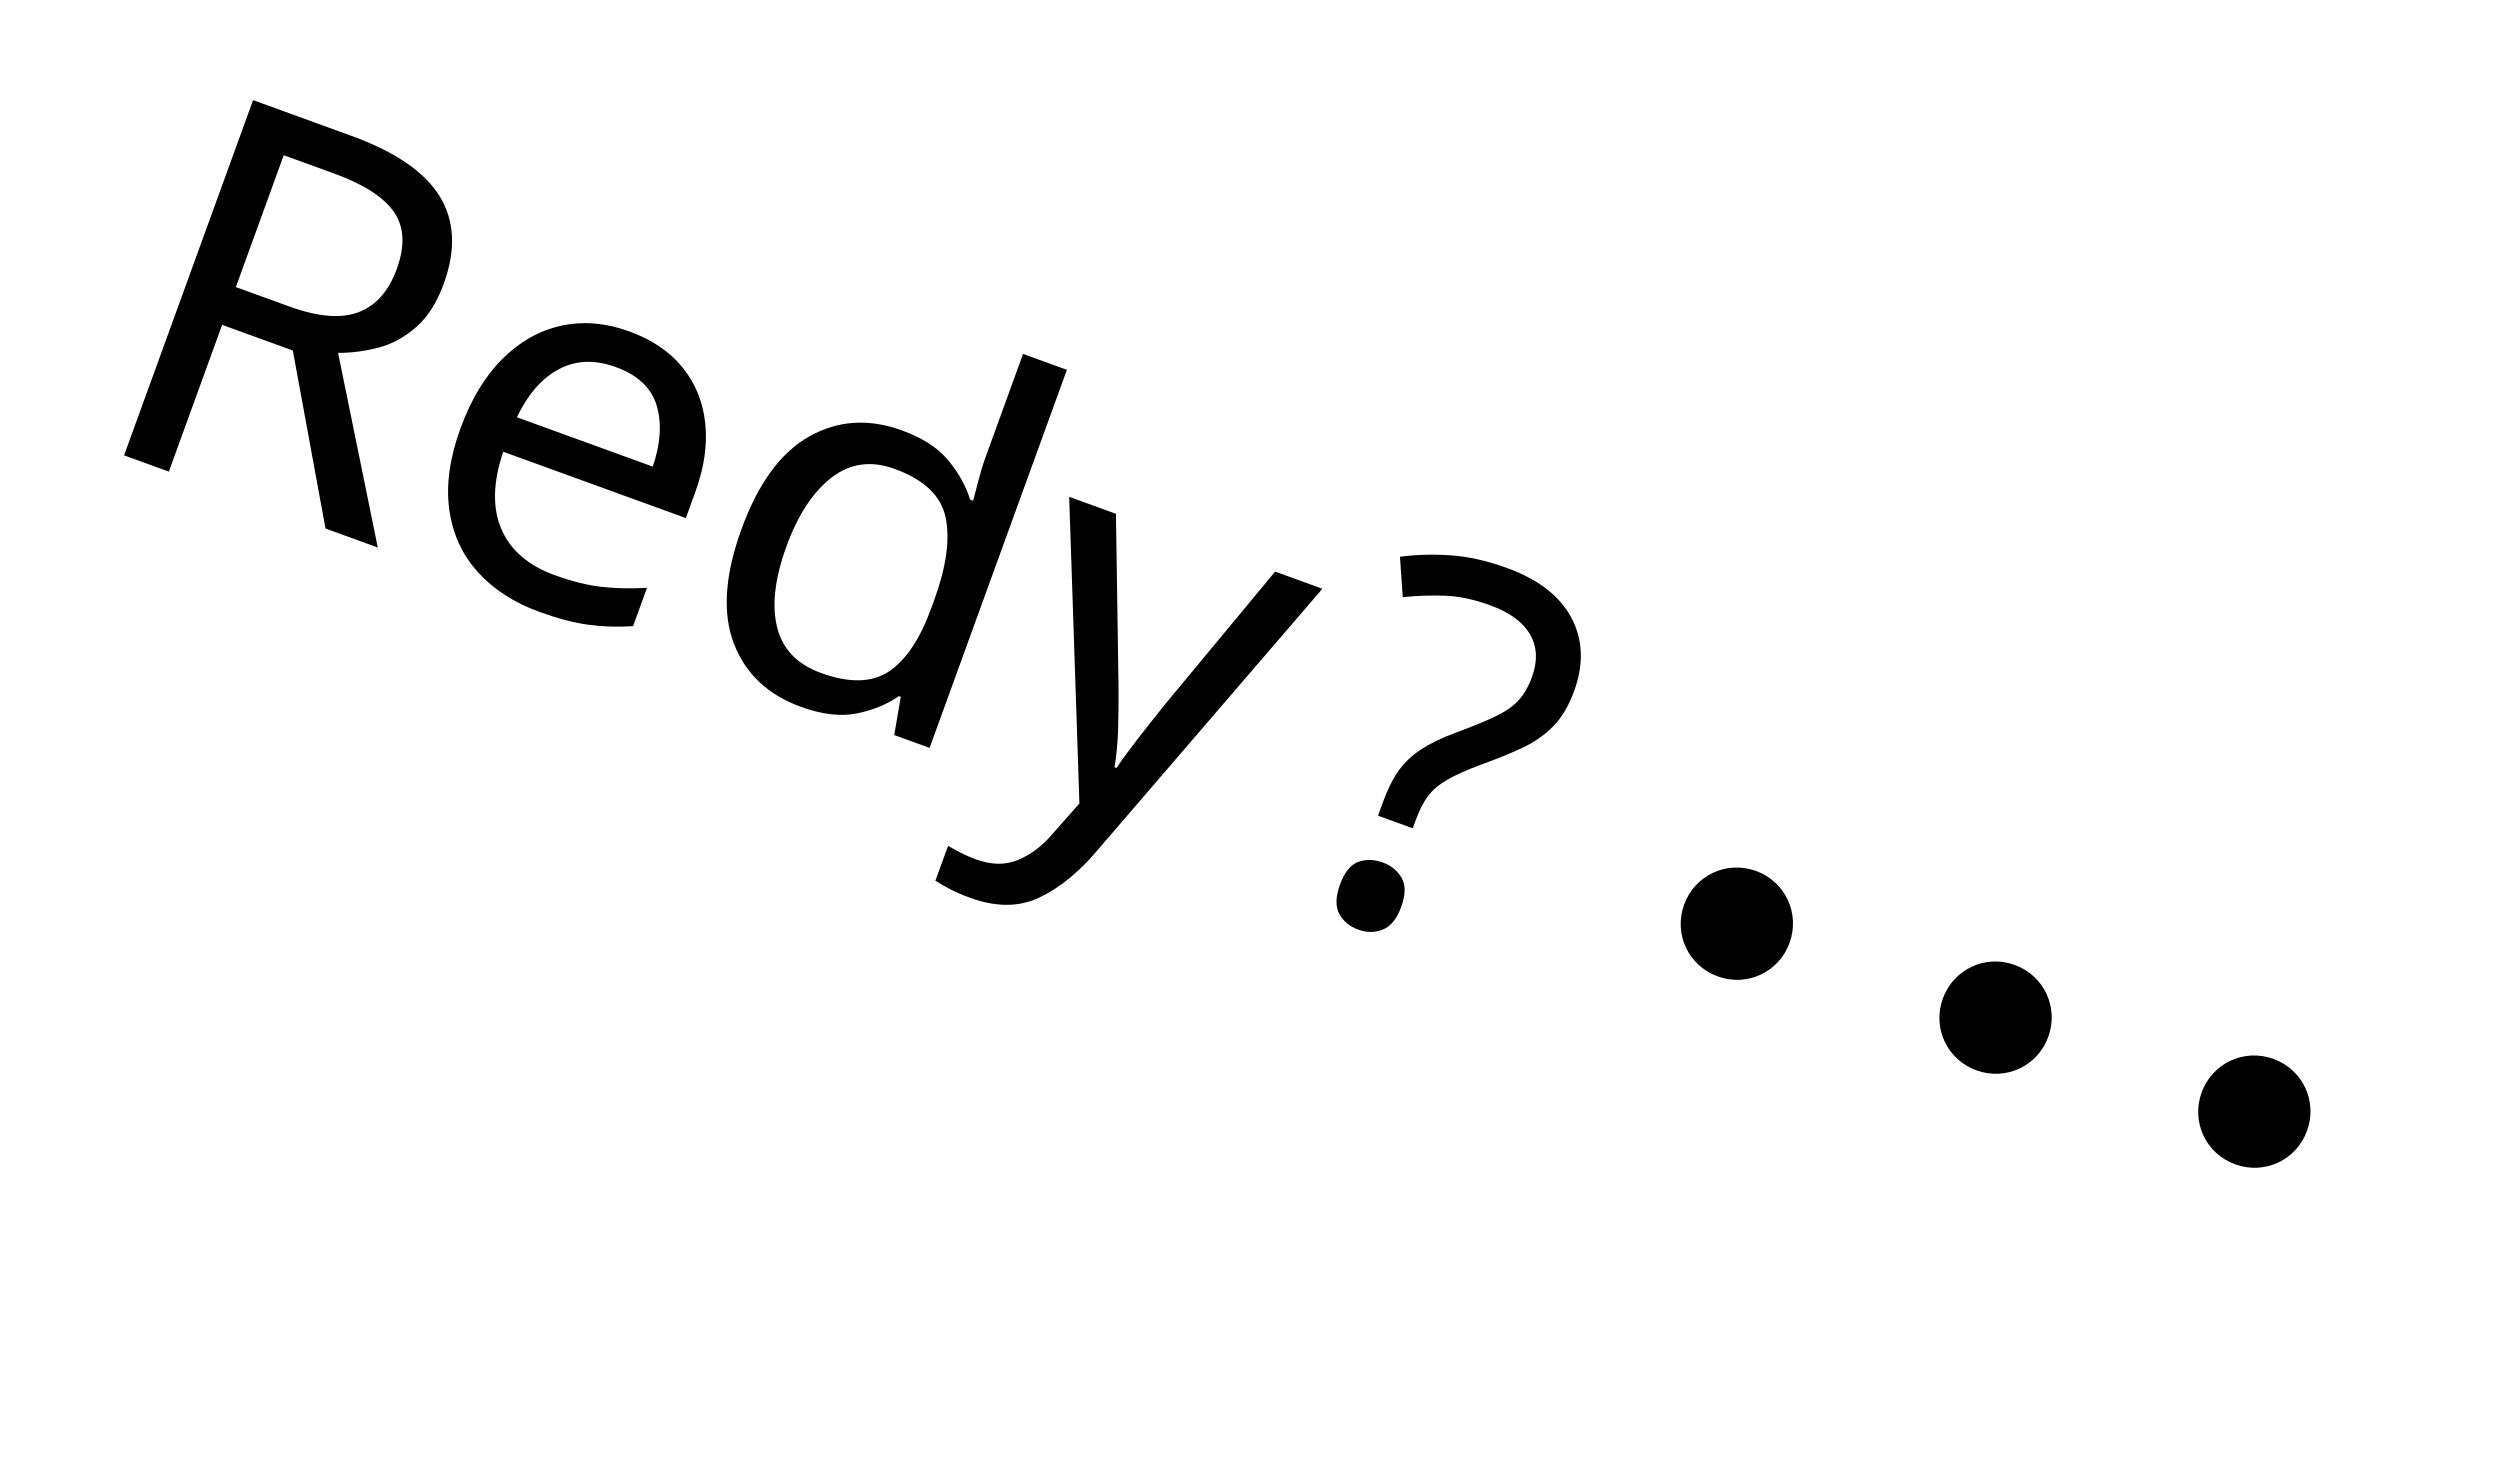
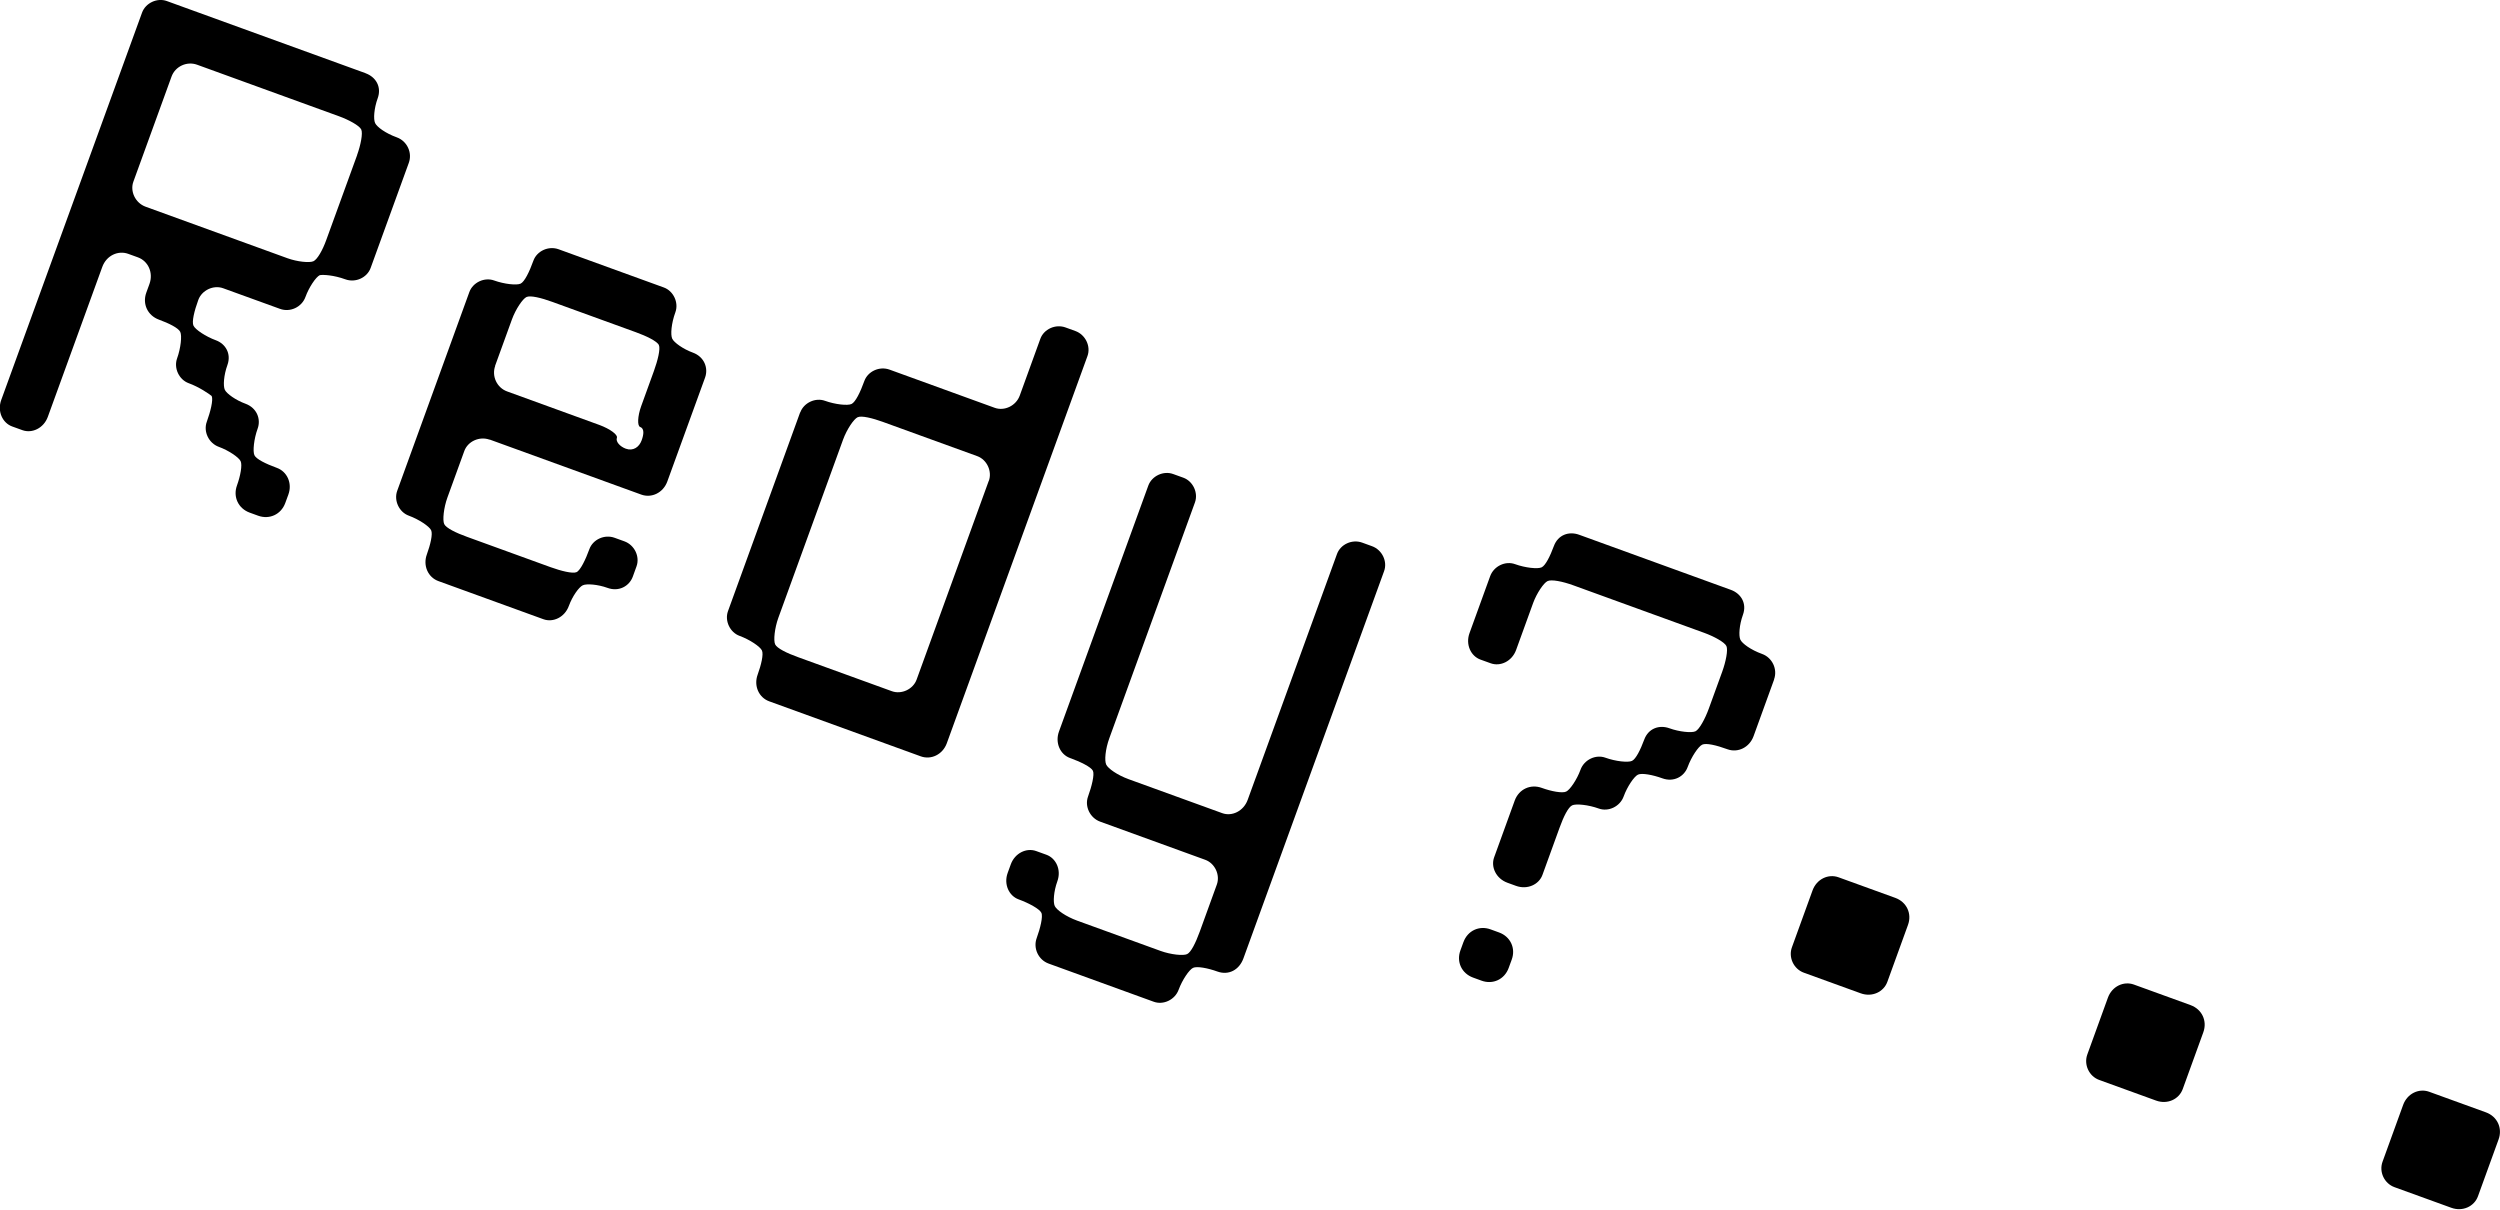
- <svg xmlns="http://www.w3.org/2000/svg" id="_レイヤー_2" data-name="レイヤー 2" viewBox="0 0 440.52 258.89">
+ <svg xmlns="http://www.w3.org/2000/svg" id="_レイヤー_2" data-name="レイヤー 2" viewBox="0 0 385.96 186.68">
  <defs>
    <style>
      .cls-1 {
-         font-family: AB-digicomb-83pv-RKSJ-H, AB-digicomb;
-         font-size: 93.27px;
-       }
- 
-       .cls-2 {
-         letter-spacing: -.32em;
-       }
- 
-       .cls-3 {
-         letter-spacing: -.48em;
-       }
- 
-       .cls-4 {
-         letter-spacing: -.25em;
+         stroke-width: 0px;
      }
    </style>
  </defs>
-   <g id="_レイヤー_3" data-name="レイヤー 3">
-     <text class="cls-1" transform="translate(13.36 77.15) rotate(19.96)">
-       <tspan x="0" y="0">Redy</tspan>
-       <tspan class="cls-2" x="225.34" y="3">?</tspan>
-       <tspan class="cls-3" x="257.7" y="16">・・</tspan>
-       <tspan class="cls-4" x="354.71" y="16">・</tspan>
-     </text>
+   <g id="_レイヤー_6" data-name="レイヤー 6">
+     <g>
+       <path class="cls-1" d="M56.44,11.31c1.58.57,2.51,2.1,1.87,3.86-.57,1.58-.68,3.23-.4,3.83.28.6,1.61,1.58,3.36,2.21,1.58.57,2.42,2.37,1.84,3.94l-5.89,16.22c-.54,1.49-2.33,2.33-3.91,1.75-1.75-.64-3.4-.74-3.94-.64-.6.28-1.67,1.87-2.21,3.36-.57,1.58-2.37,2.42-3.94,1.84l-8.77-3.18c-1.49-.54-3.28.3-3.83,1.79-.64,1.75-1.03,3.4-.75,3.99.28.6,1.87,1.67,3.45,2.25,1.49.54,2.42,2.07,1.79,3.82-.57,1.58-.68,3.23-.4,3.83.28.6,1.7,1.61,3.19,2.15,1.75.64,2.42,2.37,1.87,3.86-.57,1.58-.77,3.49-.49,4.09.28.6,1.71,1.31,3.46,1.95,1.58.57,2.42,2.37,1.78,4.12l-.48,1.31c-.64,1.75-2.43,2.59-4.18,1.96l-1.32-.48c-1.75-.64-2.59-2.43-1.96-4.18.54-1.49.85-3.16.57-3.76-.28-.6-1.87-1.67-3.36-2.21-1.58-.57-2.41-2.37-1.87-3.86.57-1.58,1.03-3.4.76-3.99-.38-.33-1.97-1.41-3.55-1.98-1.49-.54-2.33-2.33-1.79-3.83.57-1.58.77-3.49.49-4.09-.28-.6-1.79-1.35-3.29-1.89-1.75-.64-2.59-2.43-1.95-4.18l.48-1.32c.64-1.75-.2-3.55-1.78-4.12l-1.49-.54c-1.58-.57-3.37.26-4.01,2.02l-8.41,23.15c-.64,1.75-2.43,2.59-3.92,2.05l-1.58-.57c-1.49-.54-2.33-2.33-1.69-4.09L21.93,1.95c.54-1.49,2.33-2.33,3.82-1.79l30.69,11.14ZM55.13,23.93c.54-1.49.92-3.34.64-3.94-.28-.6-1.94-1.5-3.43-2.04l-21.92-7.96c-1.58-.57-3.37.26-3.94,1.84l-5.89,16.22c-.54,1.49.3,3.28,1.88,3.86l21.92,7.96c1.49.54,3.4.74,4,.46.6-.28,1.4-1.67,1.97-3.25l4.78-13.15Z" />
+       <path class="cls-1" d="M75.59,67.88c-1.58-.57-3.37.26-3.91,1.75l-2.61,7.19c-.57,1.58-.77,3.49-.49,4.09.28.6,1.79,1.35,3.55,1.98l12.89,4.68c1.58.57,3.39,1.03,3.99.76.6-.28,1.41-1.97,1.98-3.55.54-1.49,2.33-2.33,3.91-1.75l1.49.54c1.58.57,2.42,2.37,1.88,3.86l-.57,1.58c-.54,1.49-2.16,2.39-3.91,1.75-1.49-.54-3.23-.68-3.82-.4-.6.28-1.61,1.7-2.15,3.19-.64,1.75-2.43,2.59-3.92,2.05l-16.22-5.89c-1.58-.57-2.42-2.37-1.78-4.12.54-1.49.94-3.13.66-3.73-.28-.6-1.87-1.67-3.45-2.25-1.49-.54-2.33-2.33-1.79-3.83l11.14-30.69c.54-1.49,2.33-2.33,3.82-1.79,1.58.57,3.49.77,4.09.49.6-.28,1.35-1.79,1.98-3.55.54-1.49,2.33-2.33,3.91-1.75l16.22,5.89c1.49.54,2.33,2.33,1.79,3.82-.64,1.75-.77,3.49-.49,4.09.28.6,1.7,1.61,3.19,2.15,1.75.64,2.42,2.37,1.88,3.86l-5.83,16.04c-.64,1.75-2.43,2.59-4.01,2.02l-23.41-8.5ZM76.45,56.49c-.57,1.58.26,3.37,1.84,3.94l14.2,5.16c1.75.64,2.91,1.55,2.75,1.99-.22.61.49,1.37,1.37,1.69,1.14.41,2.07-.24,2.45-1.29.32-.88.46-1.82-.24-2.07-.44-.16-.4-1.63.17-3.21l1.97-5.44c.57-1.58,1.03-3.4.76-3.99-.28-.6-1.97-1.41-3.55-1.98l-12.89-4.68c-1.75-.64-3.4-1.03-3.99-.76-.6.28-1.67,1.87-2.25,3.45l-2.61,7.19Z" />
+       <path class="cls-1" d="M123.55,63.67c.54-1.49,2.33-2.33,3.82-1.79,1.58.57,3.49.77,4.09.49.6-.28,1.35-1.79,1.98-3.55.54-1.49,2.33-2.33,3.91-1.75l16.22,5.89c1.49.54,3.28-.3,3.86-1.88l3.18-8.77c.54-1.49,2.33-2.33,3.91-1.75l1.49.54c1.58.57,2.42,2.37,1.88,3.86l-21.72,59.79c-.64,1.75-2.43,2.59-4.01,2.02l-23.41-8.5c-1.58-.57-2.42-2.37-1.78-4.12.54-1.49.94-3.13.66-3.73-.28-.6-1.87-1.67-3.45-2.25-1.49-.54-2.33-2.33-1.79-3.82l11.14-30.69ZM152.66,74.24c.54-1.49-.3-3.28-1.79-3.82l-14.47-5.25c-1.75-.64-3.4-1.03-3.99-.76-.6.28-1.67,1.87-2.25,3.45l-10,27.53c-.57,1.58-.77,3.49-.49,4.09.28.6,1.79,1.35,3.55,1.98l14.47,5.25c1.49.54,3.28-.3,3.82-1.79l11.14-30.69Z" />
+       <path class="cls-1" d="M206.41,85.53c.54-1.49,2.33-2.33,3.91-1.75l1.49.54c1.58.57,2.42,2.37,1.87,3.86l-21.72,59.79c-.64,1.75-2.25,2.65-4.01,2.02-1.49-.54-3.17-.85-3.76-.57-.6.28-1.67,1.87-2.22,3.36-.57,1.58-2.37,2.42-3.86,1.87l-16.22-5.89c-1.58-.57-2.42-2.37-1.84-3.94.54-1.49,1-3.31.72-3.9-.28-.6-1.94-1.5-3.51-2.07-1.49-.54-2.33-2.33-1.69-4.09l.48-1.32c.64-1.75,2.43-2.59,3.92-2.05l1.58.57c1.49.54,2.33,2.33,1.69,4.09-.57,1.58-.68,3.23-.4,3.83s1.7,1.61,3.45,2.25l12.89,4.68c1.58.57,3.49.77,4.09.49.6-.28,1.31-1.71,1.95-3.46l2.64-7.28c.54-1.49-.3-3.28-1.79-3.82l-16.22-5.89c-1.58-.57-2.42-2.37-1.88-3.86.57-1.58,1.03-3.4.76-3.99-.28-.6-1.97-1.41-3.55-1.98-1.49-.54-2.33-2.33-1.69-4.09l13.79-37.96c.54-1.49,2.33-2.33,3.83-1.79l1.58.57c1.49.54,2.33,2.33,1.79,3.82l-13.21,36.38c-.64,1.75-.77,3.49-.49,4.09.28.6,1.7,1.61,3.45,2.25l14.47,5.25c1.49.54,3.28-.3,3.92-2.05l13.79-37.96Z" />
+       <path class="cls-1" d="M225.94,145.43c.64-1.75,2.43-2.59,4.18-1.95l1.32.48c1.75.64,2.59,2.43,1.95,4.18l-.48,1.31c-.64,1.75-2.43,2.59-4.18,1.95l-1.32-.48c-1.75-.64-2.59-2.43-1.95-4.18l.48-1.32ZM273.9,104.89l-3.18,8.77c-.64,1.75-2.43,2.59-4.01,2.02-1.75-.64-3.31-1-3.91-.72s-1.67,1.87-2.25,3.45c-.54,1.49-2.16,2.39-3.91,1.75-1.49-.54-3.16-.85-3.76-.57-.6.28-1.67,1.87-2.21,3.36-.57,1.58-2.37,2.42-3.86,1.87-1.58-.57-3.49-.77-4.09-.49-.6.28-1.32,1.71-1.95,3.46l-2.64,7.28c-.54,1.49-2.33,2.33-4.09,1.69l-1.32-.48c-1.75-.64-2.59-2.43-2.05-3.92l3.18-8.77c.64-1.75,2.43-2.59,4.18-1.95,1.49.54,3.16.85,3.76.57.6-.28,1.67-1.87,2.21-3.36.57-1.58,2.37-2.42,3.86-1.87,1.58.57,3.49.77,4.09.49.6-.28,1.31-1.71,1.89-3.28.64-1.75,2.33-2.33,3.91-1.75,1.49.54,3.4.74,4,.46.6-.28,1.5-1.94,2.07-3.52l2.07-5.7c.54-1.49.92-3.34.64-3.94-.28-.6-1.94-1.5-3.43-2.04l-20.16-7.32c-1.75-.64-3.43-.95-4.02-.67-.6.28-1.67,1.87-2.22,3.36l-2.64,7.28c-.64,1.75-2.43,2.59-3.92,2.05l-1.58-.57c-1.49-.54-2.33-2.33-1.69-4.09l3.18-8.77c.57-1.58,2.37-2.42,3.86-1.87,1.58.57,3.49.77,4.09.49s1.31-1.71,1.89-3.28c.64-1.75,2.33-2.33,3.91-1.75l23.41,8.5c1.58.57,2.51,2.1,1.87,3.86-.57,1.58-.67,3.23-.4,3.83.28.6,1.61,1.58,3.36,2.21,1.58.57,2.42,2.37,1.84,3.94Z" />
+       <path class="cls-1" d="M292.61,138.62c1.75.64,2.59,2.43,1.95,4.18l-3.18,8.77c-.57,1.58-2.37,2.42-4.12,1.78l-8.77-3.18c-1.58-.57-2.42-2.37-1.84-3.94l3.18-8.77c.64-1.75,2.43-2.59,4.01-2.02l8.77,3.18Z" />
+       <path class="cls-1" d="M338.2,155.18c1.75.64,2.59,2.43,1.96,4.18l-3.18,8.77c-.57,1.58-2.37,2.42-4.12,1.78l-8.77-3.18c-1.58-.57-2.41-2.37-1.84-3.94l3.18-8.77c.64-1.75,2.43-2.59,4.01-2.02l8.77,3.18Z" />
+       <path class="cls-1" d="M383.79,171.73c1.75.64,2.59,2.43,1.95,4.18l-3.18,8.77c-.57,1.58-2.37,2.42-4.12,1.78l-8.77-3.18c-1.58-.57-2.42-2.37-1.84-3.94l3.18-8.77c.64-1.75,2.43-2.59,4.01-2.02l8.77,3.18Z" />
+     </g>
  </g>
</svg>
